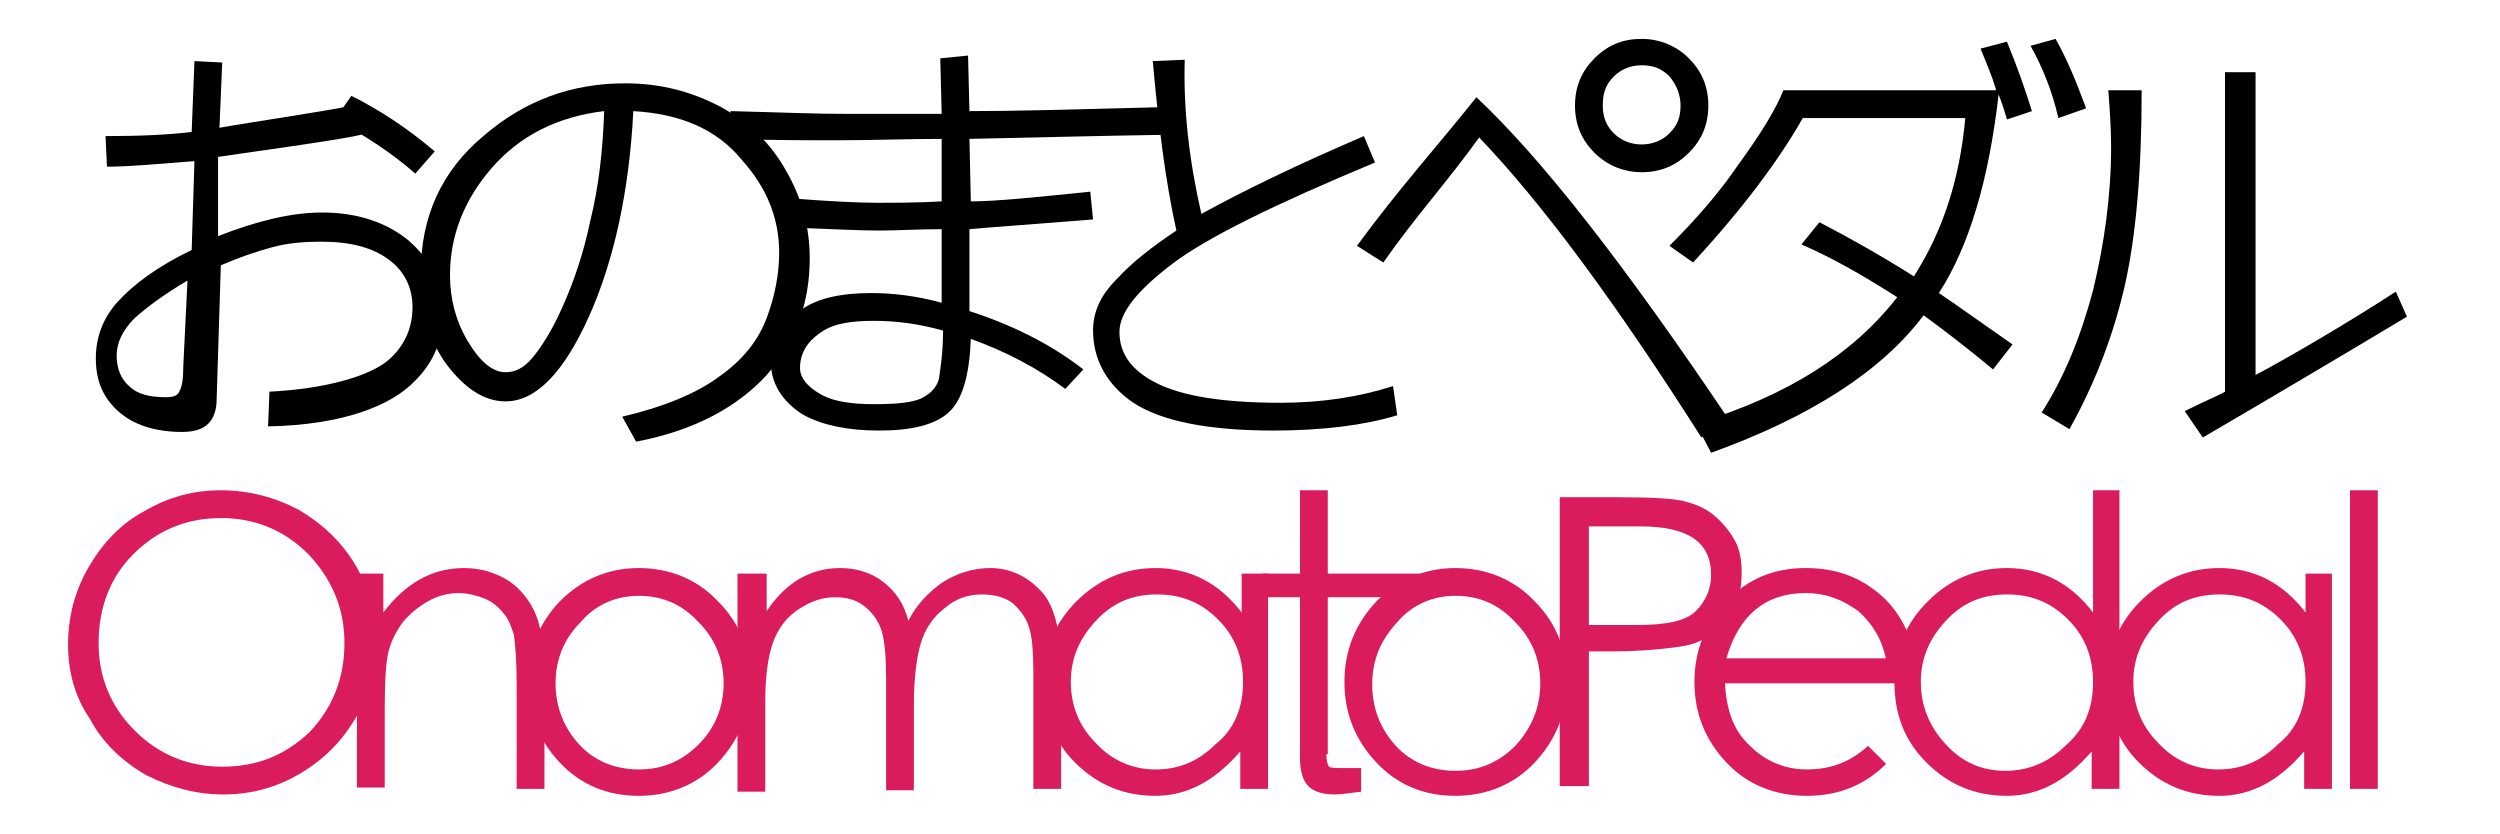
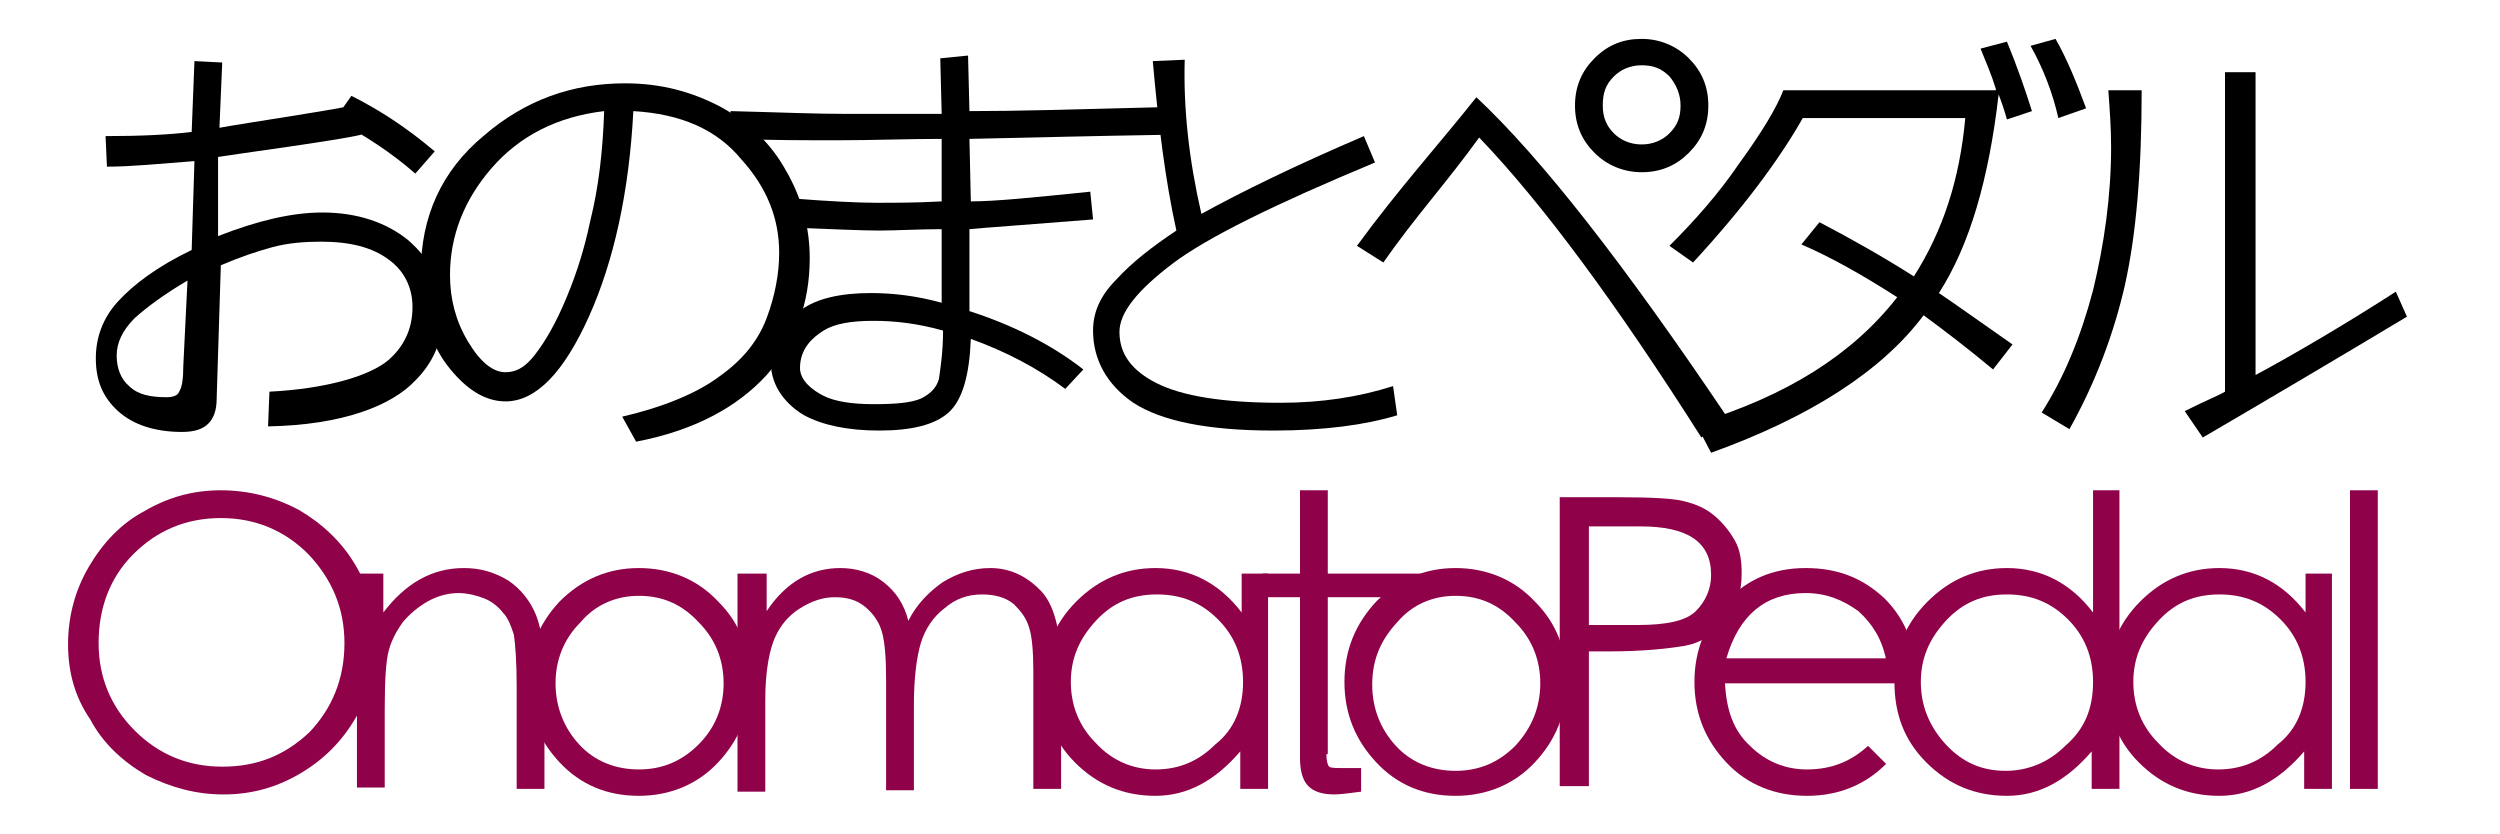
<svg xmlns="http://www.w3.org/2000/svg" version="1.1" id="Layer_1" x="0px" y="0px" viewBox="0 0 180 60" style="enable-background:new 0 0 180 60;" xml:space="preserve">
  <style type="text/css">
- 	.st0{fill:#DA1C5C;}
+ 	.st0{fill:#8f0148;}
</style>
  <g>
    <path d="M15.7,17c2.8-1.1,5.3-1.7,7.5-1.7c2.5,0,4.6,0.7,6.2,2c1.6,1.4,2.5,3.1,2.5,5.3c0,1.9-0.7,3.5-2,4.8   c-1.7,1.8-5.2,3.2-10.6,3.3l0.1-2.5c4-0.2,7.2-1.1,8.6-2.3c1-0.9,1.7-2.1,1.7-3.8c0-1.4-0.6-2.6-1.7-3.4c-1.2-0.9-2.8-1.3-4.9-1.3   c-1.2,0-2.4,0.1-3.5,0.4c-1.1,0.3-2.3,0.7-3.7,1.3l-0.3,9.6c0,0.8-0.2,1.4-0.6,1.8c-0.4,0.4-1,0.6-1.9,0.6c-1.9,0-3.5-0.5-4.6-1.5   c-1.1-1-1.6-2.2-1.6-3.8c0-1.5,0.5-2.9,1.6-4.1c1.1-1.2,2.8-2.5,5.3-3.7l0.2-6.4C11.4,11.8,9.4,12,7.7,12L7.6,9.8   c2.5,0,4.6-0.1,6.2-0.3L14,4.4l2,0.1l-0.2,4.7c1.6-0.3,9-1.4,10-1.7l0.2,2.2c-1.6,0.4-9.1,1.4-10.3,1.6L15.7,17z M13.5,20.2   c-1.7,1-2.9,1.9-3.8,2.7c-0.9,0.9-1.3,1.8-1.3,2.7c0,0.9,0.3,1.7,0.9,2.2c0.6,0.6,1.5,0.8,2.7,0.8c0.4,0,0.8-0.1,0.9-0.4   c0.2-0.3,0.3-0.9,0.3-1.9L13.5,20.2z M31.3,10.9l-1.4,1.6c-1.7-1.5-3.7-2.8-5.8-3.9l1.2-1.7C27.3,7.9,29.3,9.2,31.3,10.9z" />
    <path d="M45.6,8c-0.3,5.8-1.4,10.8-3.2,14.8c-1.8,4-3.8,6.1-6,6.1c-1.5,0-2.9-0.9-4.2-2.6c-1.3-1.7-1.9-4-1.9-6.7   c0-4,1.5-7.3,4.5-9.8c3-2.6,6.4-3.8,10.2-3.8c2.6,0,4.8,0.6,6.9,1.7c2,1.1,3.6,2.6,4.7,4.6c1.1,1.9,1.7,4,1.7,6.3   c0,3.2-1,6-3.1,8.4c-2.1,2.3-5.2,4-9.4,4.8l-1-1.8c3-0.7,5.4-1.7,7-2.9c1.7-1.2,2.8-2.6,3.4-4.2c0.6-1.6,0.9-3.2,0.9-4.7   c0-2.5-0.9-4.7-2.7-6.7C51.6,9.3,49,8.2,45.6,8z M43.5,8c-3.4,0.4-6.1,1.8-8.1,4.1c-2,2.3-3,4.9-3,7.7c0,1.7,0.4,3.3,1.3,4.8   s1.8,2.2,2.7,2.2c0.7,0,1.3-0.3,1.9-1c0.6-0.7,1.4-1.9,2.2-3.7c0.8-1.8,1.5-3.8,2-6.2C43.1,13.5,43.4,10.9,43.5,8z" />
    <path d="M84.2,9.7c-6.2,0.1-9.6,0.2-14.4,0.3l0.1,4.5c1.8,0,4.7-0.3,8.6-0.7l0.2,2c-5,0.4-7.9,0.6-8.9,0.7c0,2.2,0,4.2,0,5.9   c3.1,1,5.9,2.4,8.2,4.2L76.7,28c-2-1.5-4.3-2.7-6.8-3.6c-0.1,2.6-0.6,4.4-1.6,5.3c-1,0.9-2.7,1.3-5,1.3c-2.3,0-4.1-0.4-5.4-1.1   c-1.2-0.7-2.4-2-2.4-3.8c0-1.8,1.1-3,2.2-3.8c1.1-0.8,2.8-1.2,5-1.2c1.6,0,3.3,0.2,5.1,0.7c0-1.8,0-3.6,0-5.3   c-1.7,0-3.2,0.1-4.5,0.1c-1.3,0-3.3-0.1-6-0.2l-0.1-2.1c2.6,0.2,4.6,0.3,5.9,0.3c1.4,0,2.9,0,4.7-0.1L67.8,10c-2.5,0-5,0.1-7.5,0.1   c-2.5,0-4.3,0-7.8-0.1l0.1-2c4,0.1,5.9,0.2,8.5,0.2c2.6,0,4.8,0,6.7,0l-0.1-4L69.7,4l0.1,4c3.3,0,6.8-0.1,14.4-0.3V9.7z M67.9,23.8   c-1.8-0.5-3.4-0.7-5-0.7c-1.6,0-2.8,0.2-3.6,0.7c-0.8,0.5-1.7,1.3-1.7,2.7c0,0.9,0.9,1.6,1.7,2c0.8,0.4,2,0.6,3.6,0.6   c1.6,0,2.7-0.1,3.4-0.4c0.6-0.3,1.1-0.7,1.3-1.4C67.7,26.6,67.9,25.4,67.9,23.8z" />
    <path d="M100.6,29.9c-2.3,0.7-5.3,1.1-8.9,1.1c-4.8,0-8.1-0.7-10.1-2c-1.9-1.3-2.9-3.1-2.9-5.2c0-1.3,0.5-2.5,1.7-3.7   c1.1-1.2,2.5-2.3,4.3-3.5C83.9,13,83.4,8.9,83,4.4l2.3-0.1c-0.1,3.5,0.3,7.2,1.2,11.1c2.9-1.6,6.8-3.5,11.7-5.6l0.8,1.9   c-7.2,3-12.1,5.4-14.6,7.3c-2.5,1.9-3.8,3.5-3.8,4.9c0,1.6,0.9,2.8,2.7,3.7c1.8,0.9,4.7,1.4,8.9,1.4c2.9,0,5.6-0.4,8.1-1.2   L100.6,29.9z" />
    <path d="M124.4,30.1l-1.9,1.4c-6.1-9.6-11.4-16.8-16-21.6c-2.3,3.2-4.6,5.7-6.9,9l-1.9-1.2c3-4.1,5.9-7.3,8.6-10.7   C111,11.4,117,19.1,124.4,30.1z M118.2,2.8c1.3,0,2.5,0.5,3.4,1.4c0.9,0.9,1.4,2,1.4,3.4s-0.5,2.5-1.4,3.4c-0.9,0.9-2,1.4-3.4,1.4   c-1.3,0-2.5-0.5-3.4-1.4c-0.9-0.9-1.4-2-1.4-3.4s0.5-2.5,1.4-3.4C115.8,3.2,116.9,2.8,118.2,2.8z M118.2,10.4c0.8,0,1.5-0.3,2-0.8   c0.6-0.6,0.8-1.2,0.8-2s-0.3-1.5-0.8-2.1c-0.6-0.6-1.2-0.8-2-0.8c-0.8,0-1.5,0.3-2,0.8c-0.6,0.6-0.8,1.2-0.8,2.1s0.3,1.5,0.8,2   C116.7,10.1,117.4,10.4,118.2,10.4z" />
    <path d="M143.7,6.4c-0.3-1-0.7-1.9-1.1-2.9l1.9-0.5c0.7,1.7,1.3,3.4,1.8,5l-1.8,0.6c-0.2-0.7-0.4-1.3-0.6-1.8   c-0.7,6.1-2.1,10.9-4.3,14.3c1.2,0.8,3,2.1,5.3,3.7l-1.4,1.8c-1.8-1.5-3.5-2.8-5-3.9c-3,4-8.1,7.3-15.3,9.9l-1.1-2.1   c6.6-2,11.3-5,14.5-9.1c-2.5-1.6-4.8-2.9-6.9-3.8L131,16c2.3,1.2,4.6,2.5,6.8,3.9c2.1-3.3,3.3-7,3.7-11.4h-11.7   c-1.7,3-4.3,6.5-7.9,10.4l-1.7-1.2c1.8-1.8,3.5-3.7,5-5.9c1.6-2.2,2.7-4,3.2-5.3H143.7z M150.2,7.8l-2,0.7c-0.4-1.8-1.1-3.6-2-5.2   l1.8-0.5C148.8,4.2,149.5,5.9,150.2,7.8z" />
    <path d="M154.2,6.5c0,5.8-0.4,10.4-1.2,14c-0.8,3.5-2.1,7-4,10.4l-2-1.2c1.6-2.5,2.8-5.4,3.7-8.8c0.8-3.3,1.3-6.8,1.3-10.3   c0-1.4-0.1-2.7-0.2-4.1H154.2z M173.3,22.8c-4.5,2.7-9.9,5.9-14.7,8.7l-1.3-1.9c1.6-0.8,2.6-1.2,2.9-1.4V5.2h2.2V27   c2.8-1.5,6.7-3.8,10.1-6L173.3,22.8z" />
    <path class="st0" d="M4.9,46.4c0-2,0.5-3.9,1.5-5.6c1-1.7,2.3-3.1,4-4c1.7-1,3.5-1.5,5.5-1.5c2,0,3.9,0.5,5.6,1.4   c1.7,1,3.1,2.3,4.1,4c1,1.7,1.5,3.5,1.5,5.5c0,2-0.5,3.8-1.5,5.5c-1,1.7-2.3,3-4,4c-1.7,1-3.5,1.5-5.5,1.5c-2,0-3.8-0.5-5.6-1.4   c-1.7-1-3.1-2.3-4-4C5.4,50.2,4.9,48.4,4.9,46.4z M24.8,46.3c0-2.5-0.9-4.6-2.6-6.4c-1.7-1.7-3.8-2.6-6.3-2.6   c-2.5,0-4.6,0.9-6.3,2.6c-1.7,1.7-2.5,3.9-2.5,6.4c0,2.5,0.9,4.6,2.6,6.3c1.7,1.7,3.8,2.6,6.3,2.6s4.5-0.8,6.3-2.5   C23.9,51,24.8,48.9,24.8,46.3z" />
    <path class="st0" d="M25.6,41.3h2v2.8c1.6-2.1,3.5-3.2,5.8-3.2c1.2,0,2.2,0.3,3.2,0.9c0.9,0.6,1.6,1.5,2,2.5c0.4,1,0.6,2.5,0.6,4.5   v8h-2v-7.4c0-1.8-0.1-3-0.2-3.7c-0.2-0.6-0.4-1.2-0.8-1.6c-0.3-0.4-0.8-0.8-1.3-1c-0.5-0.2-1.2-0.4-1.9-0.4c-0.7,0-1.5,0.2-2.2,0.6   c-0.7,0.4-1.3,0.9-1.8,1.5c-0.5,0.7-0.8,1.3-1,2c-0.2,0.7-0.3,2.1-0.3,4.2v5.7h-2V41.3z" />
    <path class="st0" d="M38,49.1c0-2.3,0.8-4.2,2.3-5.8c1.6-1.6,3.5-2.4,5.7-2.4c2.2,0,4.2,0.8,5.7,2.4c1.6,1.6,2.3,3.5,2.3,5.8   c0,2.3-0.8,4.2-2.3,5.8c-1.5,1.6-3.5,2.4-5.7,2.4c-2.3,0-4.2-0.8-5.7-2.4C38.8,53.3,38,51.4,38,49.1z M52.1,49.2   c0-1.7-0.6-3.2-1.8-4.4c-1.2-1.3-2.6-1.9-4.3-1.9c-1.6,0-3.1,0.6-4.2,1.9C40.6,46,40,47.5,40,49.2c0,1.7,0.6,3.2,1.7,4.4   c1.1,1.2,2.6,1.8,4.3,1.8c1.7,0,3.1-0.6,4.3-1.8C51.5,52.4,52.1,50.9,52.1,49.2z" />
    <path class="st0" d="M53.2,41.3h2V44c1.4-2.1,3.2-3.1,5.3-3.1c1.1,0,2.2,0.3,3.1,1c0.9,0.7,1.5,1.6,1.8,2.8   c0.6-1.2,1.5-2.1,2.5-2.8c1-0.6,2.1-1,3.4-1c1.3,0,2.5,0.5,3.5,1.5c1.1,1,1.6,3,1.6,5.9v8.5h-2v-8.5c0-1.4-0.1-2.5-0.3-3.1   c-0.2-0.7-0.6-1.2-1.1-1.7c-0.6-0.5-1.4-0.7-2.3-0.7c-1,0-1.9,0.3-2.7,1c-0.8,0.6-1.4,1.5-1.7,2.5c-0.3,1-0.5,2.5-0.5,4.5v6.1h-2   v-7.9c0-1.7-0.1-2.8-0.3-3.5c-0.2-0.7-0.6-1.3-1.2-1.8c-0.6-0.5-1.3-0.7-2.2-0.7s-1.7,0.3-2.5,0.8c-0.8,0.5-1.4,1.2-1.8,2.1   c-0.4,0.9-0.7,2.4-0.7,4.5v6.6h-2V41.3z" />
    <path class="st0" d="M91.3,41.3v15.5h-2v-2.7c-1.8,2.1-3.8,3.2-6.1,3.2c-2.3,0-4.2-0.8-5.8-2.4c-1.6-1.6-2.3-3.6-2.3-5.8   c0-2.2,0.8-4.2,2.4-5.8c1.6-1.6,3.5-2.4,5.7-2.4c2.5,0,4.6,1.1,6.2,3.2v-2.8H91.3z M89.5,49.1c0-1.8-0.6-3.3-1.8-4.5   c-1.2-1.2-2.6-1.8-4.4-1.8s-3.2,0.6-4.4,1.9c-1.2,1.3-1.8,2.7-1.8,4.4c0,1.7,0.6,3.2,1.8,4.4c1.2,1.3,2.7,1.9,4.3,1.9   c1.7,0,3.1-0.6,4.3-1.8C88.9,52.5,89.5,50.9,89.5,49.1z" />
    <path class="st0" d="M95.5,54.3c0,0.5,0.1,0.8,0.2,0.9c0.1,0.1,0.5,0.1,1.1,0.1h1.2v1.7c-0.8,0.1-1.5,0.2-1.9,0.2   c-0.9,0-1.5-0.2-1.9-0.6c-0.4-0.4-0.6-1.1-0.6-2V43h-2.7v-1.7h2.7v-6h2v6h7.4V43h-7.4V54.3z" />
    <path class="st0" d="M96.8,49.1c0-2.3,0.8-4.2,2.3-5.8c1.6-1.6,3.5-2.4,5.7-2.4c2.2,0,4.2,0.8,5.7,2.4c1.6,1.6,2.3,3.5,2.3,5.8   c0,2.3-0.8,4.2-2.3,5.8c-1.5,1.6-3.5,2.4-5.7,2.4c-2.3,0-4.2-0.8-5.7-2.4C97.6,53.3,96.8,51.4,96.8,49.1z M110.9,49.2   c0-1.7-0.6-3.2-1.8-4.4c-1.2-1.3-2.6-1.9-4.3-1.9c-1.6,0-3.1,0.6-4.2,1.9c-1.2,1.3-1.8,2.7-1.8,4.5c0,1.7,0.6,3.2,1.7,4.4   c1.1,1.2,2.6,1.8,4.3,1.8c1.7,0,3.1-0.6,4.3-1.8C110.3,52.4,110.9,50.9,110.9,49.2z" />
    <path class="st0" d="M112.3,35.8h4.2c2.5,0,4.1,0.1,4.8,0.3c0.8,0.2,1.5,0.5,2.1,1c0.6,0.5,1.1,1.1,1.5,1.8s0.5,1.5,0.5,2.4   c0,1.4-0.4,2.6-1.2,3.5c-0.8,0.9-1.8,1.5-2.9,1.7c-1.2,0.2-3,0.4-5.4,0.4h-1.5v9.7h-2.1V35.8z M114.4,37.9V45h3.5   c2.1,0,3.5-0.3,4.2-1c0.7-0.7,1.1-1.6,1.1-2.6c0-2.4-1.7-3.5-5.1-3.5H114.4z" />
    <path class="st0" d="M135.8,55c-1.5,1.5-3.4,2.3-5.7,2.3c-2.3,0-4.3-0.8-5.8-2.4c-1.5-1.6-2.3-3.5-2.3-5.8c0-2.3,0.8-4.2,2.3-5.8   c1.5-1.6,3.4-2.4,5.7-2.4s4.1,0.7,5.7,2.2c1.5,1.5,2.3,3.5,2.4,6.1h-13.9c0.1,1.9,0.6,3.4,1.8,4.5c1.1,1.1,2.5,1.7,4.1,1.7   c1.8,0,3.2-0.6,4.4-1.7L135.8,55z M135.8,47.5c-0.3-1.5-1-2.6-2-3.5c-1.1-0.8-2.3-1.3-3.8-1.3c-2.9,0-4.8,1.6-5.7,4.7H135.8z" />
    <path class="st0" d="M152.6,35.3v21.5h-2v-2.7c-1.8,2.1-3.8,3.2-6.1,3.2s-4.2-0.8-5.8-2.4c-1.6-1.6-2.3-3.5-2.3-5.8   s0.8-4.2,2.4-5.8c1.6-1.6,3.5-2.4,5.7-2.4c2.5,0,4.6,1.1,6.2,3.2v-8.8H152.6z M150.7,49.1c0-1.8-0.6-3.3-1.8-4.5   c-1.2-1.2-2.6-1.8-4.4-1.8c-1.8,0-3.2,0.6-4.4,1.9c-1.2,1.3-1.8,2.7-1.8,4.4c0,1.7,0.6,3.2,1.8,4.5c1.2,1.3,2.6,1.9,4.3,1.9   c1.6,0,3.1-0.6,4.3-1.8C150.1,52.5,150.7,51,150.7,49.1z" />
    <path class="st0" d="M167.9,41.3v15.5h-2v-2.7c-1.8,2.1-3.8,3.2-6.1,3.2c-2.3,0-4.2-0.8-5.8-2.4c-1.6-1.6-2.3-3.6-2.3-5.8   c0-2.2,0.8-4.2,2.4-5.8c1.6-1.6,3.5-2.4,5.7-2.4c2.5,0,4.6,1.1,6.2,3.2v-2.8H167.9z M166,49.1c0-1.8-0.6-3.3-1.8-4.5   c-1.2-1.2-2.6-1.8-4.4-1.8s-3.2,0.6-4.4,1.9c-1.2,1.3-1.8,2.7-1.8,4.4c0,1.7,0.6,3.2,1.8,4.4c1.2,1.3,2.7,1.9,4.3,1.9   c1.7,0,3.1-0.6,4.3-1.8C165.4,52.5,166,50.9,166,49.1z" />
    <path class="st0" d="M169.2,35.3h2v21.5h-2V35.3z" />
  </g>
</svg>
